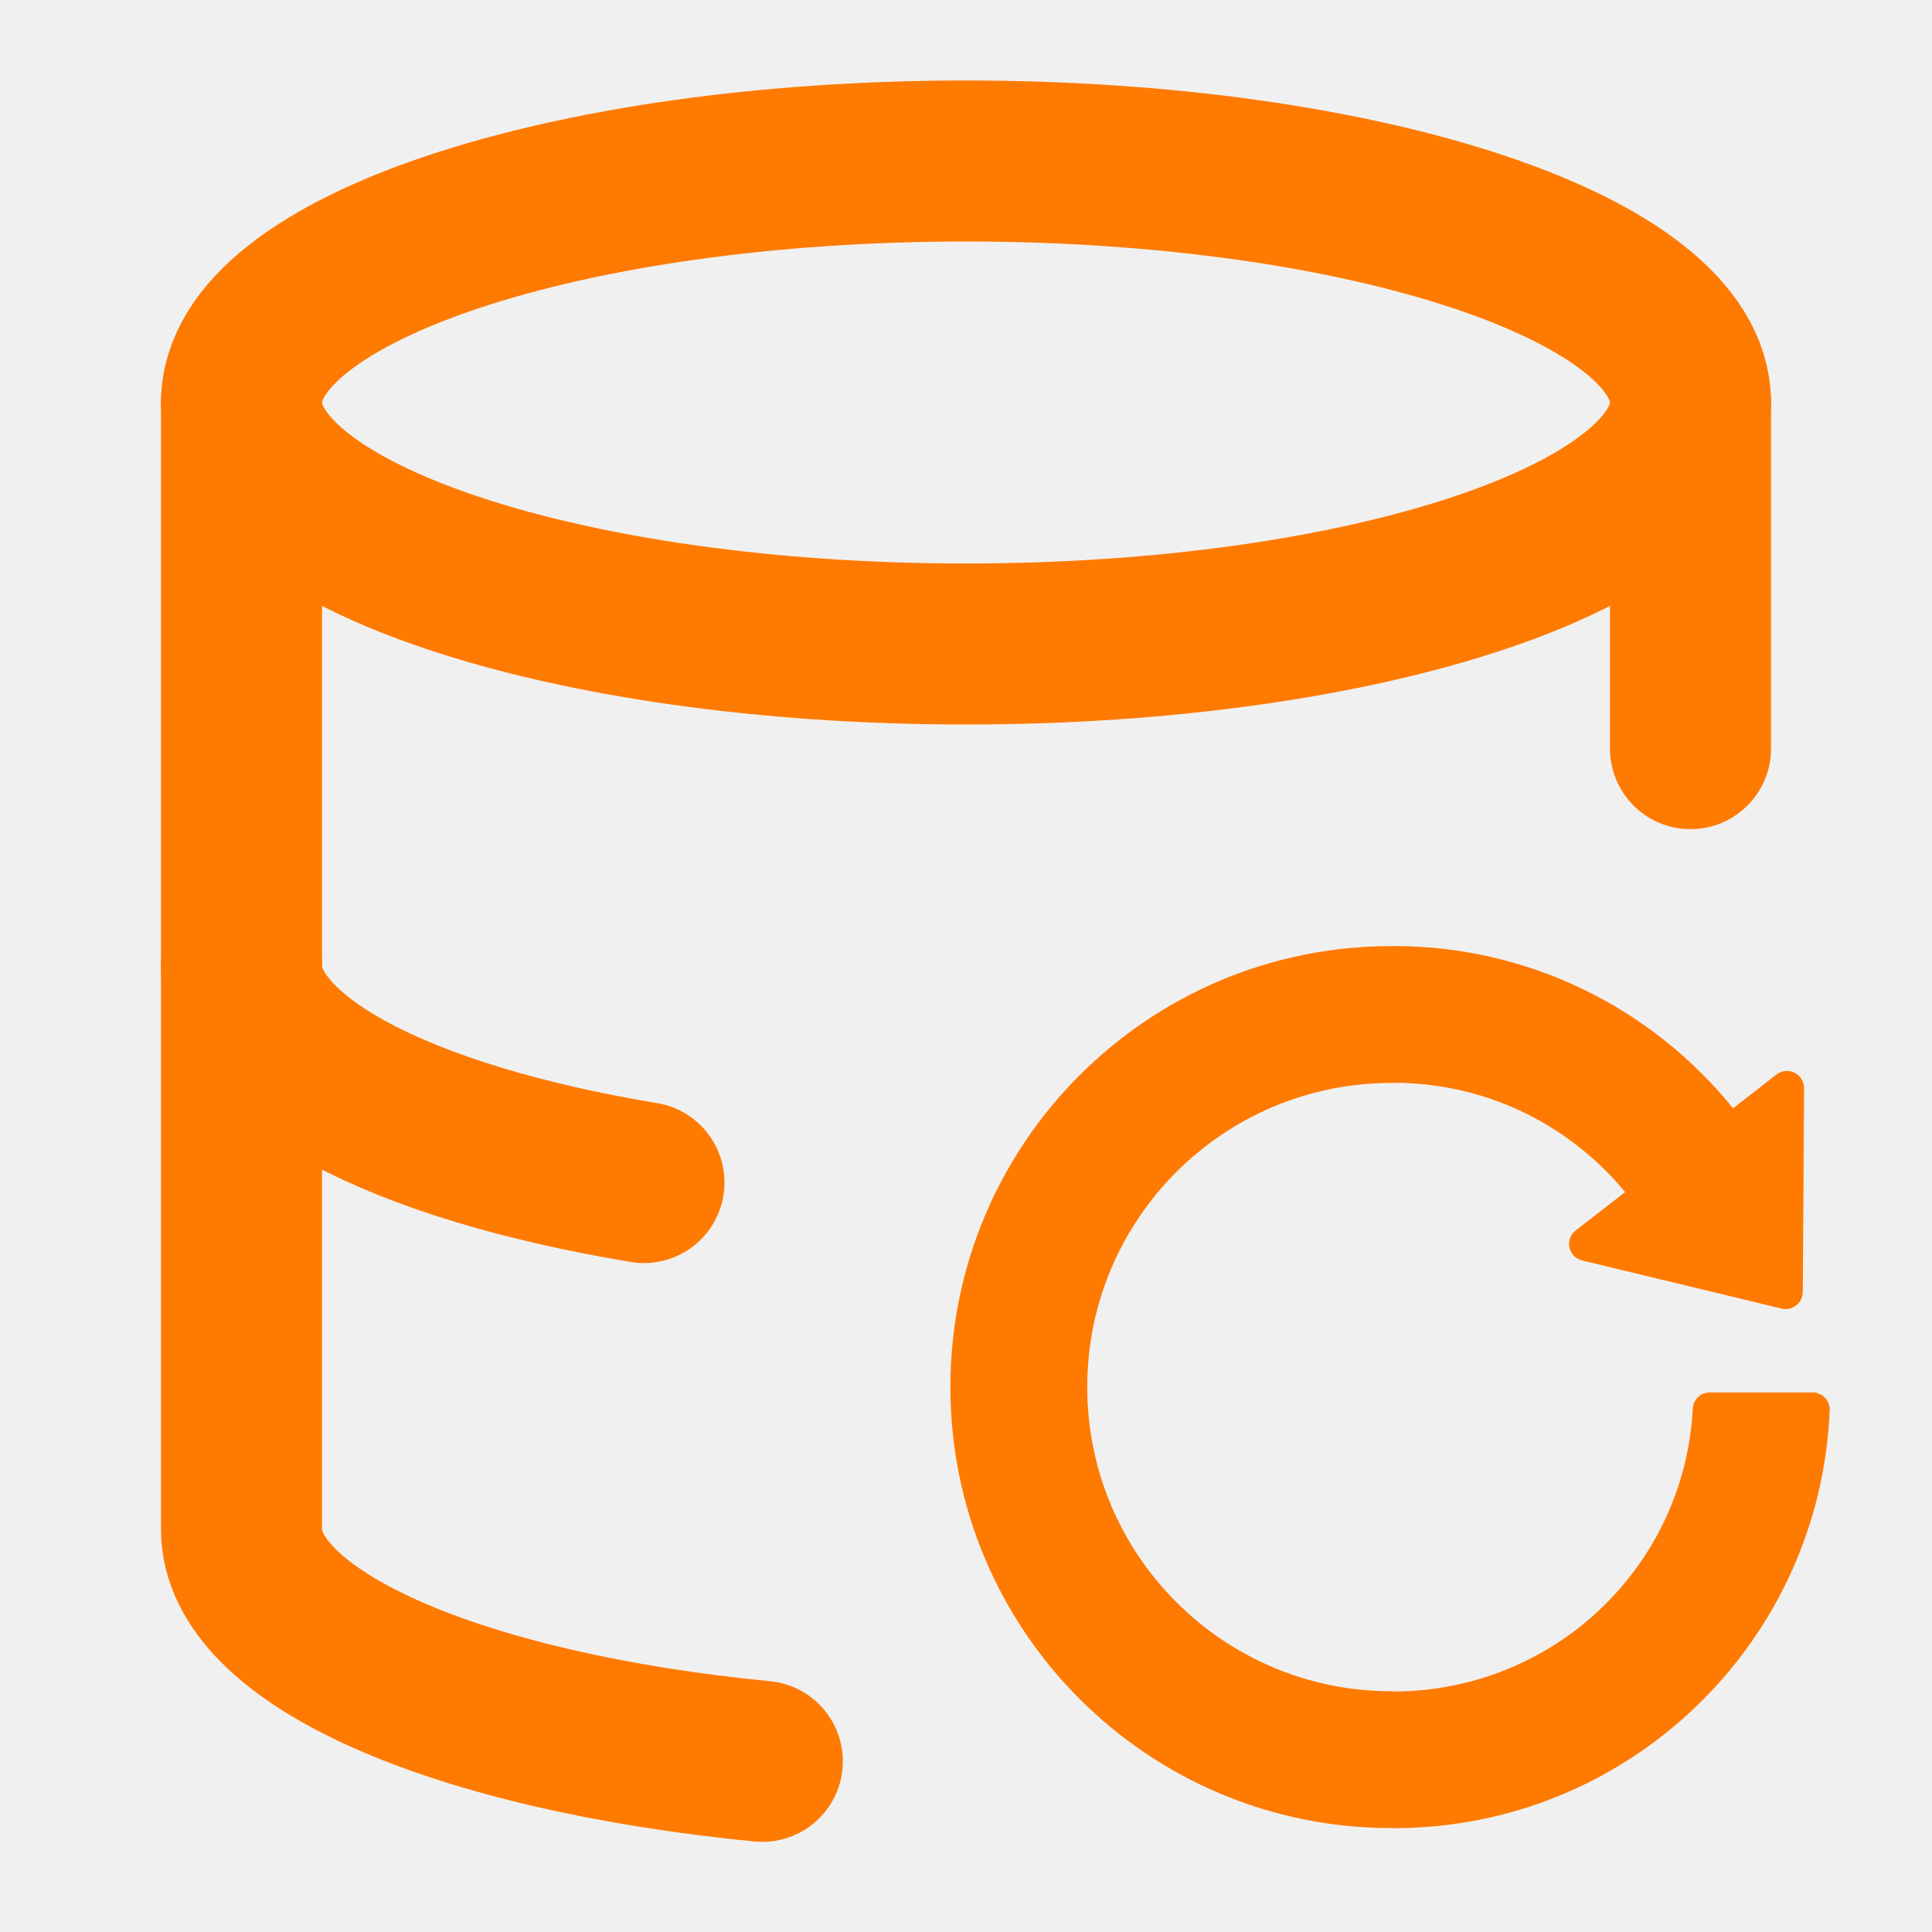
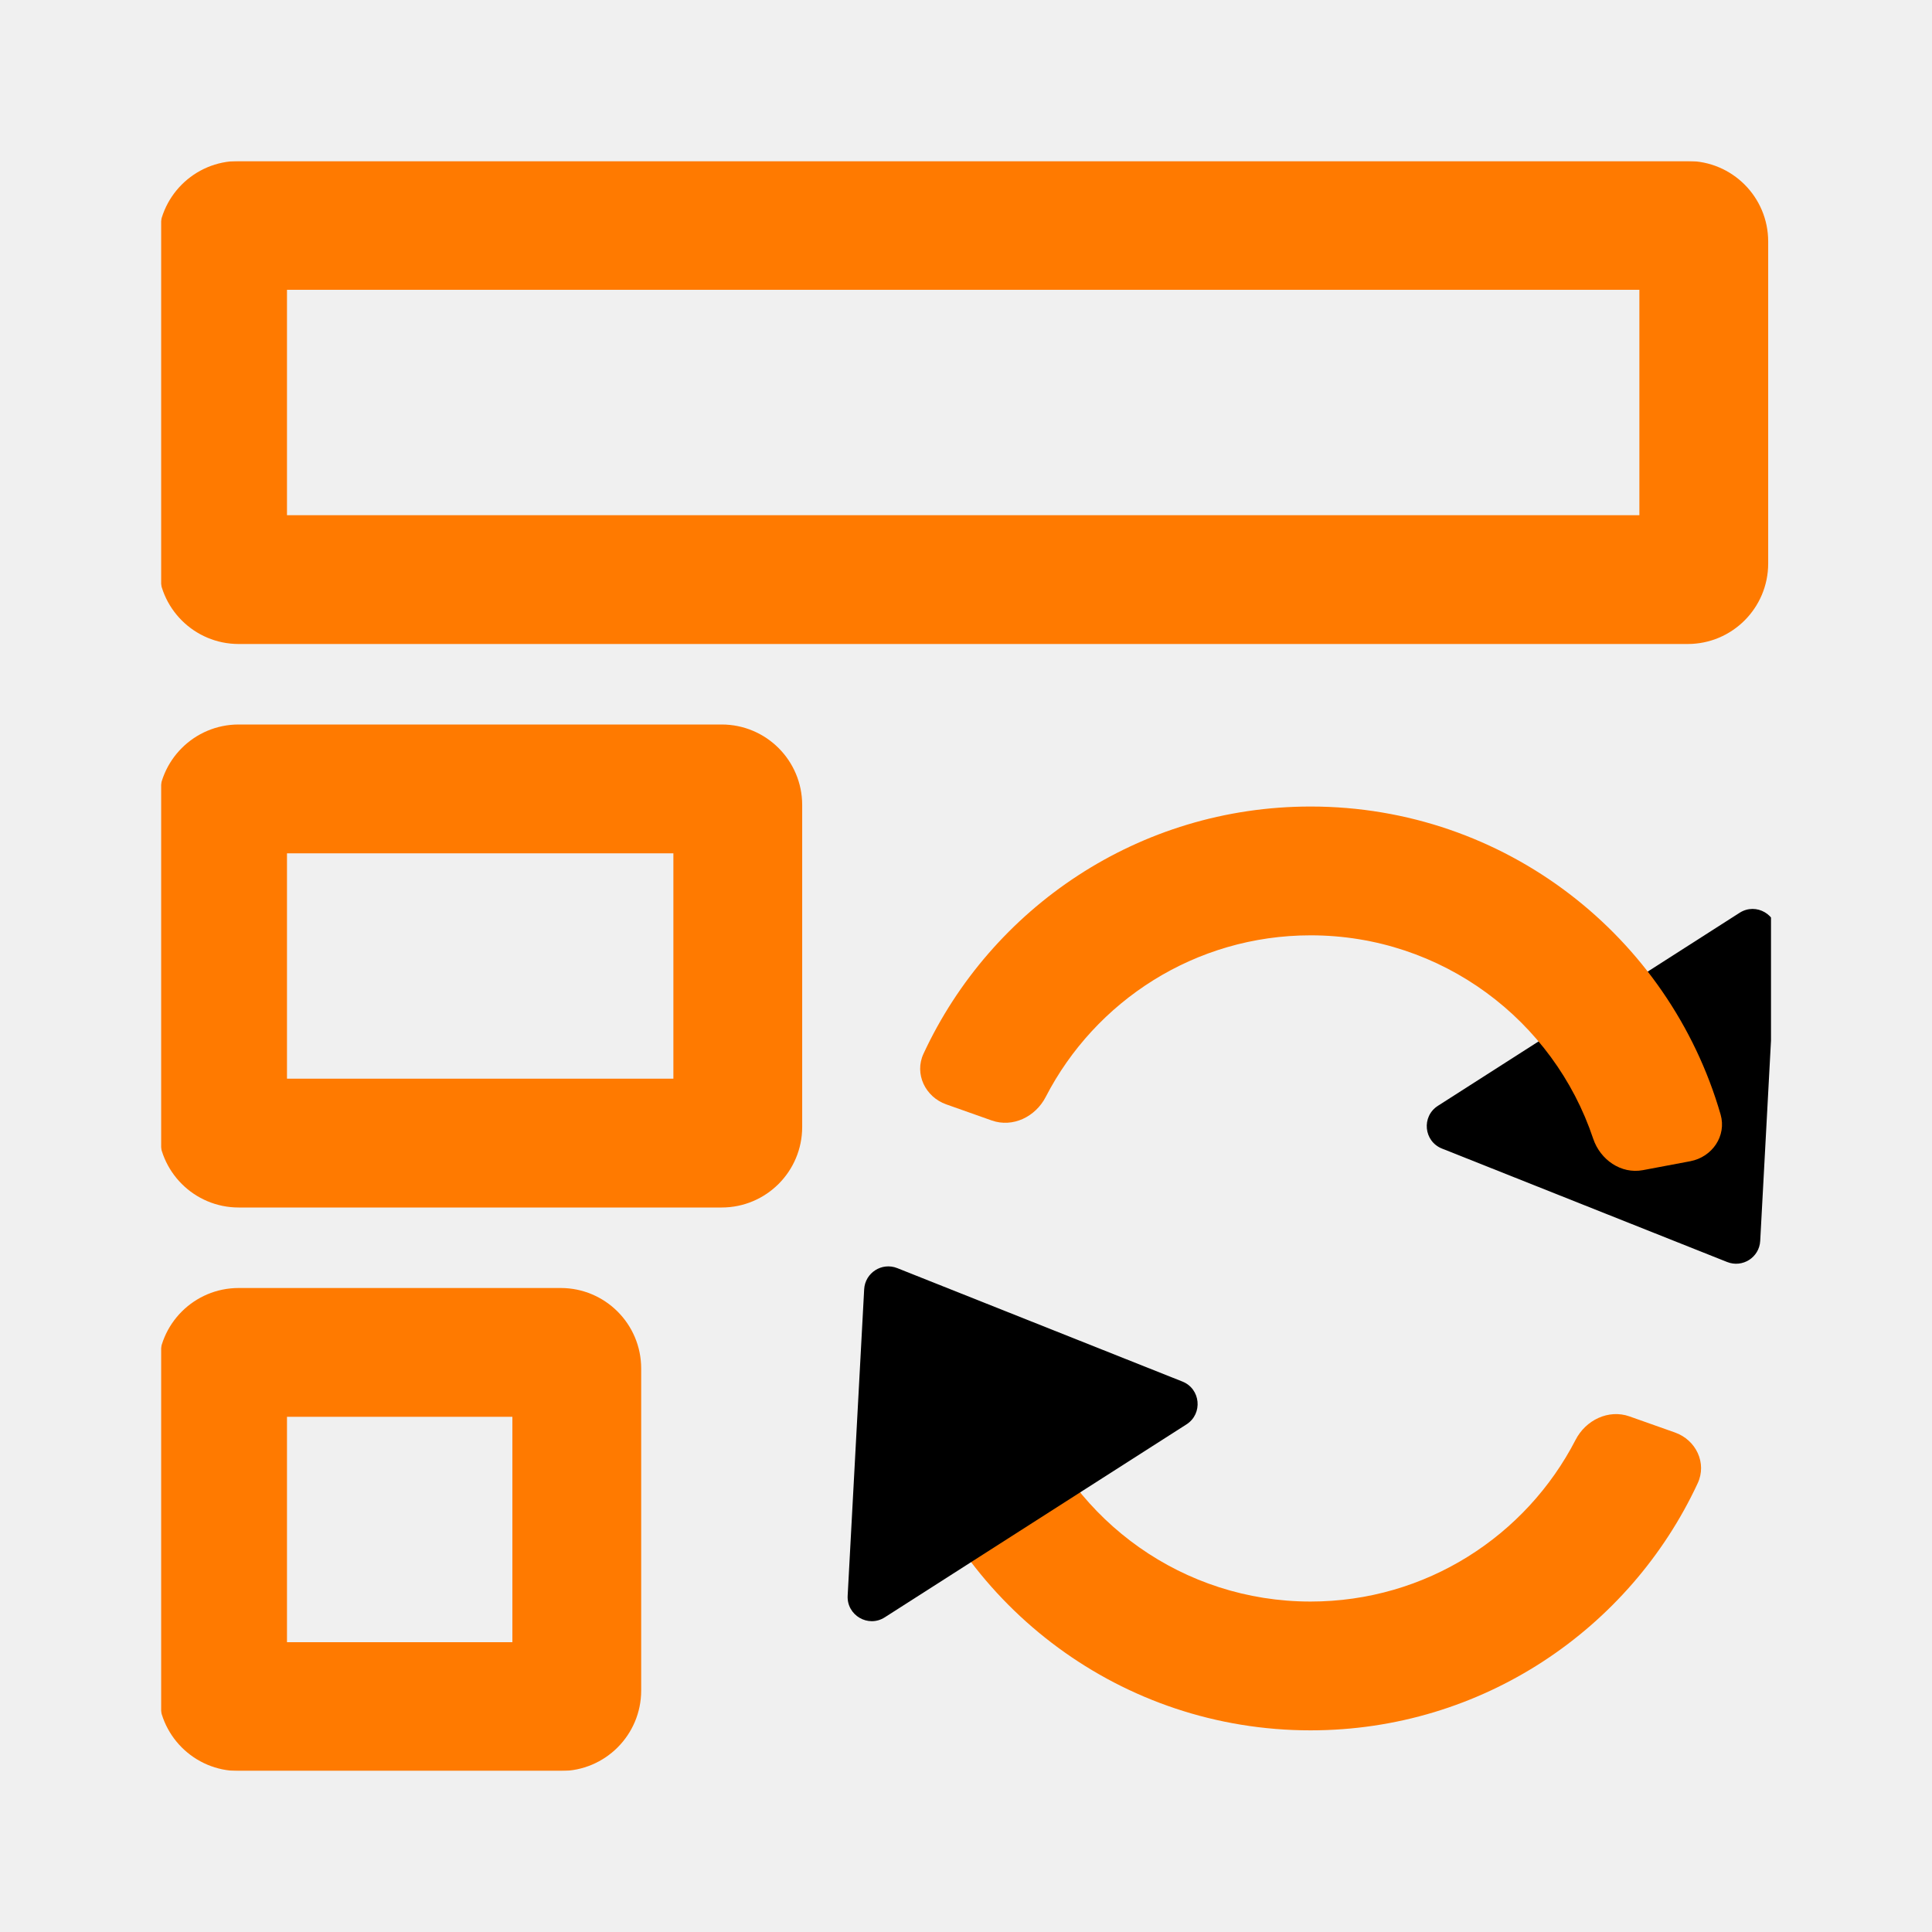
<svg xmlns="http://www.w3.org/2000/svg" width="24" height="24" viewBox="0 0 24 24" fill="none">
-   <g id="Start Icon">
-     <path id="Vector" d="M12 8C16.971 8 21 6.657 21 5C21 3.343 16.971 2 12 2C7.029 2 3 3.343 3 5C3 6.657 7.029 8 12 8Z" stroke="#FF7A00" stroke-width="2" stroke-linecap="round" stroke-linejoin="round" />
-     <path id="Vector_2" d="M3 12C2.999 12.559 3.466 13.107 4.349 13.583C5.233 14.058 6.497 14.441 8 14.69" stroke="#FF7A00" stroke-width="2" stroke-linecap="round" stroke-linejoin="round" />
-     <path id="Vector_3" d="M21 9.3V5" stroke="#FF7A00" stroke-width="2" stroke-linecap="round" stroke-linejoin="round" />
-     <path id="Vector_4" d="M3 5V19C2.999 19.649 3.63 20.28 4.796 20.799C5.962 21.318 7.602 21.698 9.47 21.88" stroke="#FF7A00" stroke-width="2" stroke-linecap="round" stroke-linejoin="round" />
-     <path id="Union" fill-rule="evenodd" clip-rule="evenodd" d="M17.316 13.451C18.308 13.453 19.241 13.84 19.944 14.54C20.029 14.625 20.111 14.716 20.188 14.809L19.575 15.284C19.543 15.308 19.519 15.341 19.505 15.379C19.491 15.416 19.488 15.457 19.497 15.496C19.505 15.535 19.524 15.571 19.552 15.6C19.58 15.629 19.615 15.649 19.654 15.658L22.132 16.256C22.265 16.288 22.392 16.187 22.395 16.051L22.411 13.518C22.411 13.478 22.4 13.439 22.379 13.405C22.358 13.371 22.328 13.343 22.293 13.326C22.257 13.308 22.217 13.3 22.177 13.305C22.137 13.308 22.1 13.323 22.068 13.348L21.529 13.768C20.536 12.538 19.014 11.752 17.312 11.752V11.753L17.284 11.753C14.259 11.753 11.806 14.206 11.806 17.231C11.806 20.256 14.259 22.709 17.284 22.709L17.316 22.709V22.71C20.232 22.71 22.612 20.404 22.729 17.518C22.735 17.398 22.636 17.297 22.517 17.297H21.241C21.127 17.297 21.034 17.385 21.028 17.499C20.981 18.414 20.599 19.271 19.946 19.924C19.251 20.619 18.301 21.012 17.316 21.012V21.009L17.284 21.009C15.198 21.009 13.506 19.317 13.506 17.231C13.506 15.144 15.198 13.453 17.284 13.453L17.316 13.453V13.451Z" fill="#FF7A00" />
+   <g clip-path="url(#clip0_285_22555)">
+     <mask id="path-1-inside-1_285_22555" fill="white">
+       <rect x="1.965" y="2" width="20" height="6" rx="1" />
+     </mask>
+     <rect x="1.965" y="2" width="20" height="6" rx="1" stroke="#FF7A00" stroke-width="3.2" mask="url(#path-1-inside-1_285_22555)" />
+     <mask id="path-2-inside-2_285_22555" fill="white">
+       <rect x="1.965" y="9" width="8" height="6" rx="1" />
+     </mask>
+     <rect x="1.965" y="9" width="8" height="6" rx="1" stroke="#FF7A00" stroke-width="3.2" mask="url(#path-2-inside-2_285_22555)" />
+     <mask id="path-3-inside-3_285_22555" fill="white">
+       <rect x="1.965" y="16" width="6" height="6" rx="1" />
+     </mask>
+     <rect x="1.965" y="16" width="6" height="6" rx="1" stroke="#FF7A00" stroke-width="3.2" mask="url(#path-3-inside-3_285_22555)" />
+     <path d="M21.455 15.677C21.646 15.753 21.855 15.62 21.866 15.415L22.071 11.608C22.084 11.364 21.816 11.207 21.61 11.339L17.862 13.737C17.656 13.869 17.686 14.178 17.913 14.268L21.455 15.677Z" fill="currentColor" />
+     <path d="M16.281 11.619C14.849 11.619 13.605 12.434 12.99 13.627C12.863 13.873 12.581 14.011 12.32 13.919L11.755 13.719C11.494 13.627 11.356 13.34 11.472 13.09C12.313 11.277 14.15 10.019 16.281 10.019C18.698 10.019 20.735 11.635 21.374 13.845C21.45 14.111 21.27 14.373 20.998 14.425L20.409 14.536C20.137 14.587 19.879 14.407 19.791 14.145C19.3 12.677 17.914 11.619 16.281 11.619Z" fill="#FF7A00" />
+     <path fill-rule="evenodd" clip-rule="evenodd" d="M12.184 17.128C12.454 17.067 12.719 17.238 12.816 17.496C13.342 18.898 14.696 19.895 16.28 19.895C17.713 19.895 18.957 19.08 19.572 17.887C19.698 17.641 19.981 17.503 20.242 17.595L20.807 17.795C21.068 17.887 21.206 18.174 21.09 18.424C20.248 20.236 18.412 21.495 16.28 21.495C13.932 21.495 11.942 19.968 11.245 17.853C11.159 17.591 11.33 17.322 11.599 17.261L12.184 17.128Z" fill="#FF7A00" />
+     <path d="M11.146 15.753C10.955 15.677 10.746 15.811 10.735 16.016L10.53 19.822C10.517 20.066 10.785 20.223 10.991 20.091L14.739 17.694C14.945 17.562 14.915 17.252 14.688 17.162L11.146 15.753Z" fill="currentColor" />
  </g>
+   <defs>
+     <clipPath id="clip0_285_22555">
+       <rect width="20" height="20" fill="white" transform="translate(2 2)" />
+     </clipPath>
+   </defs>
</svg>
